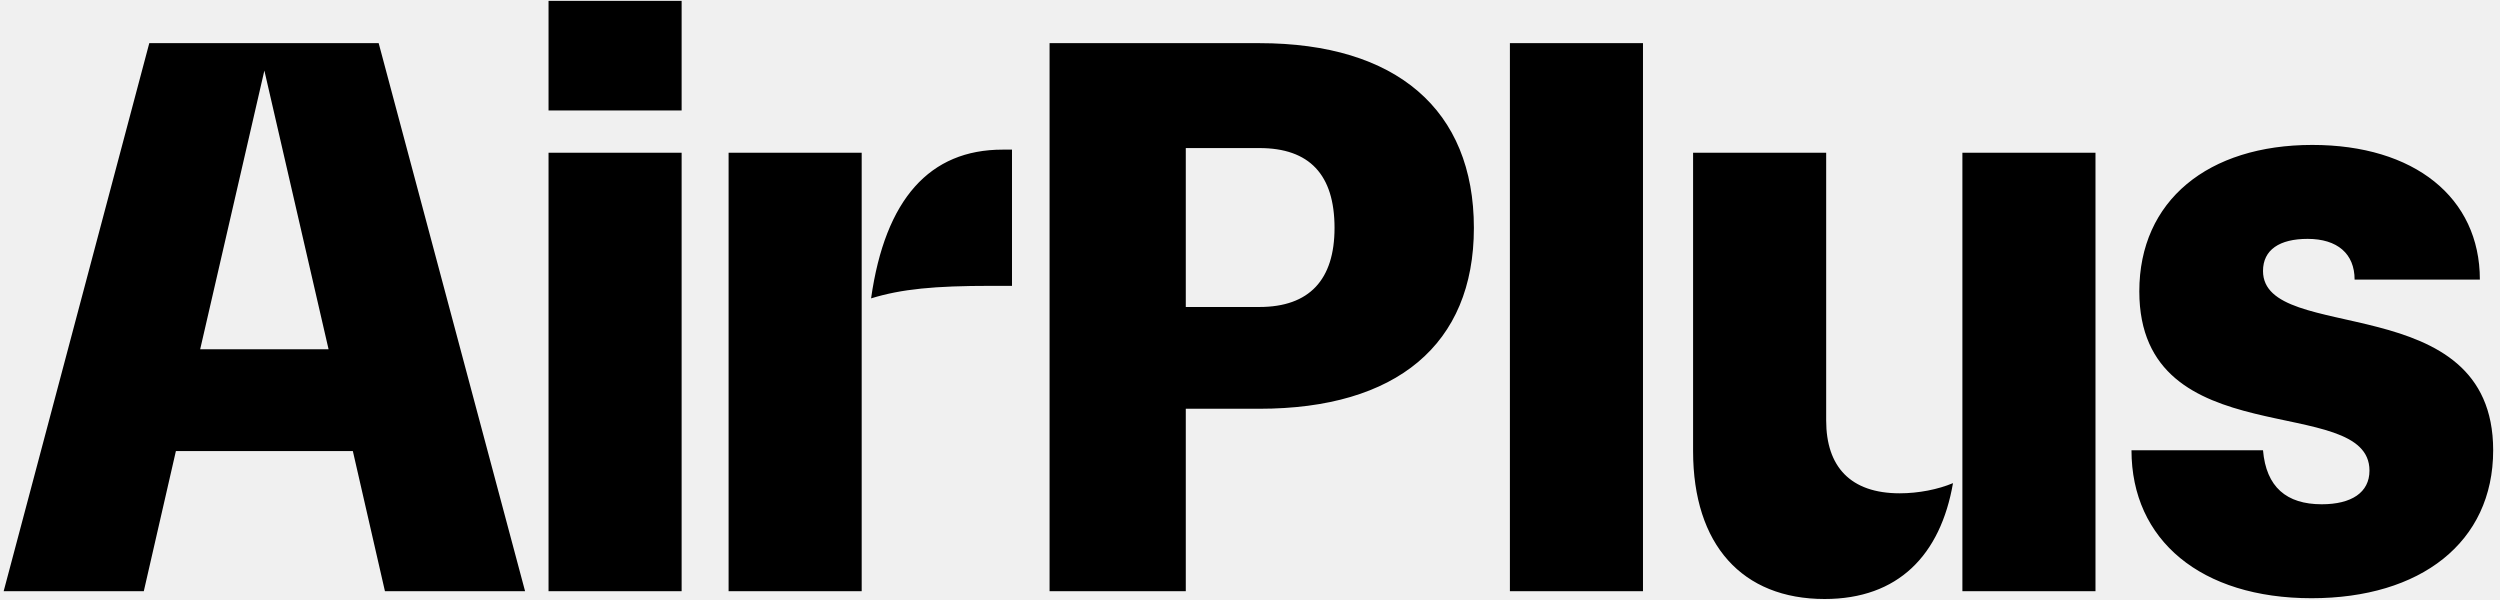
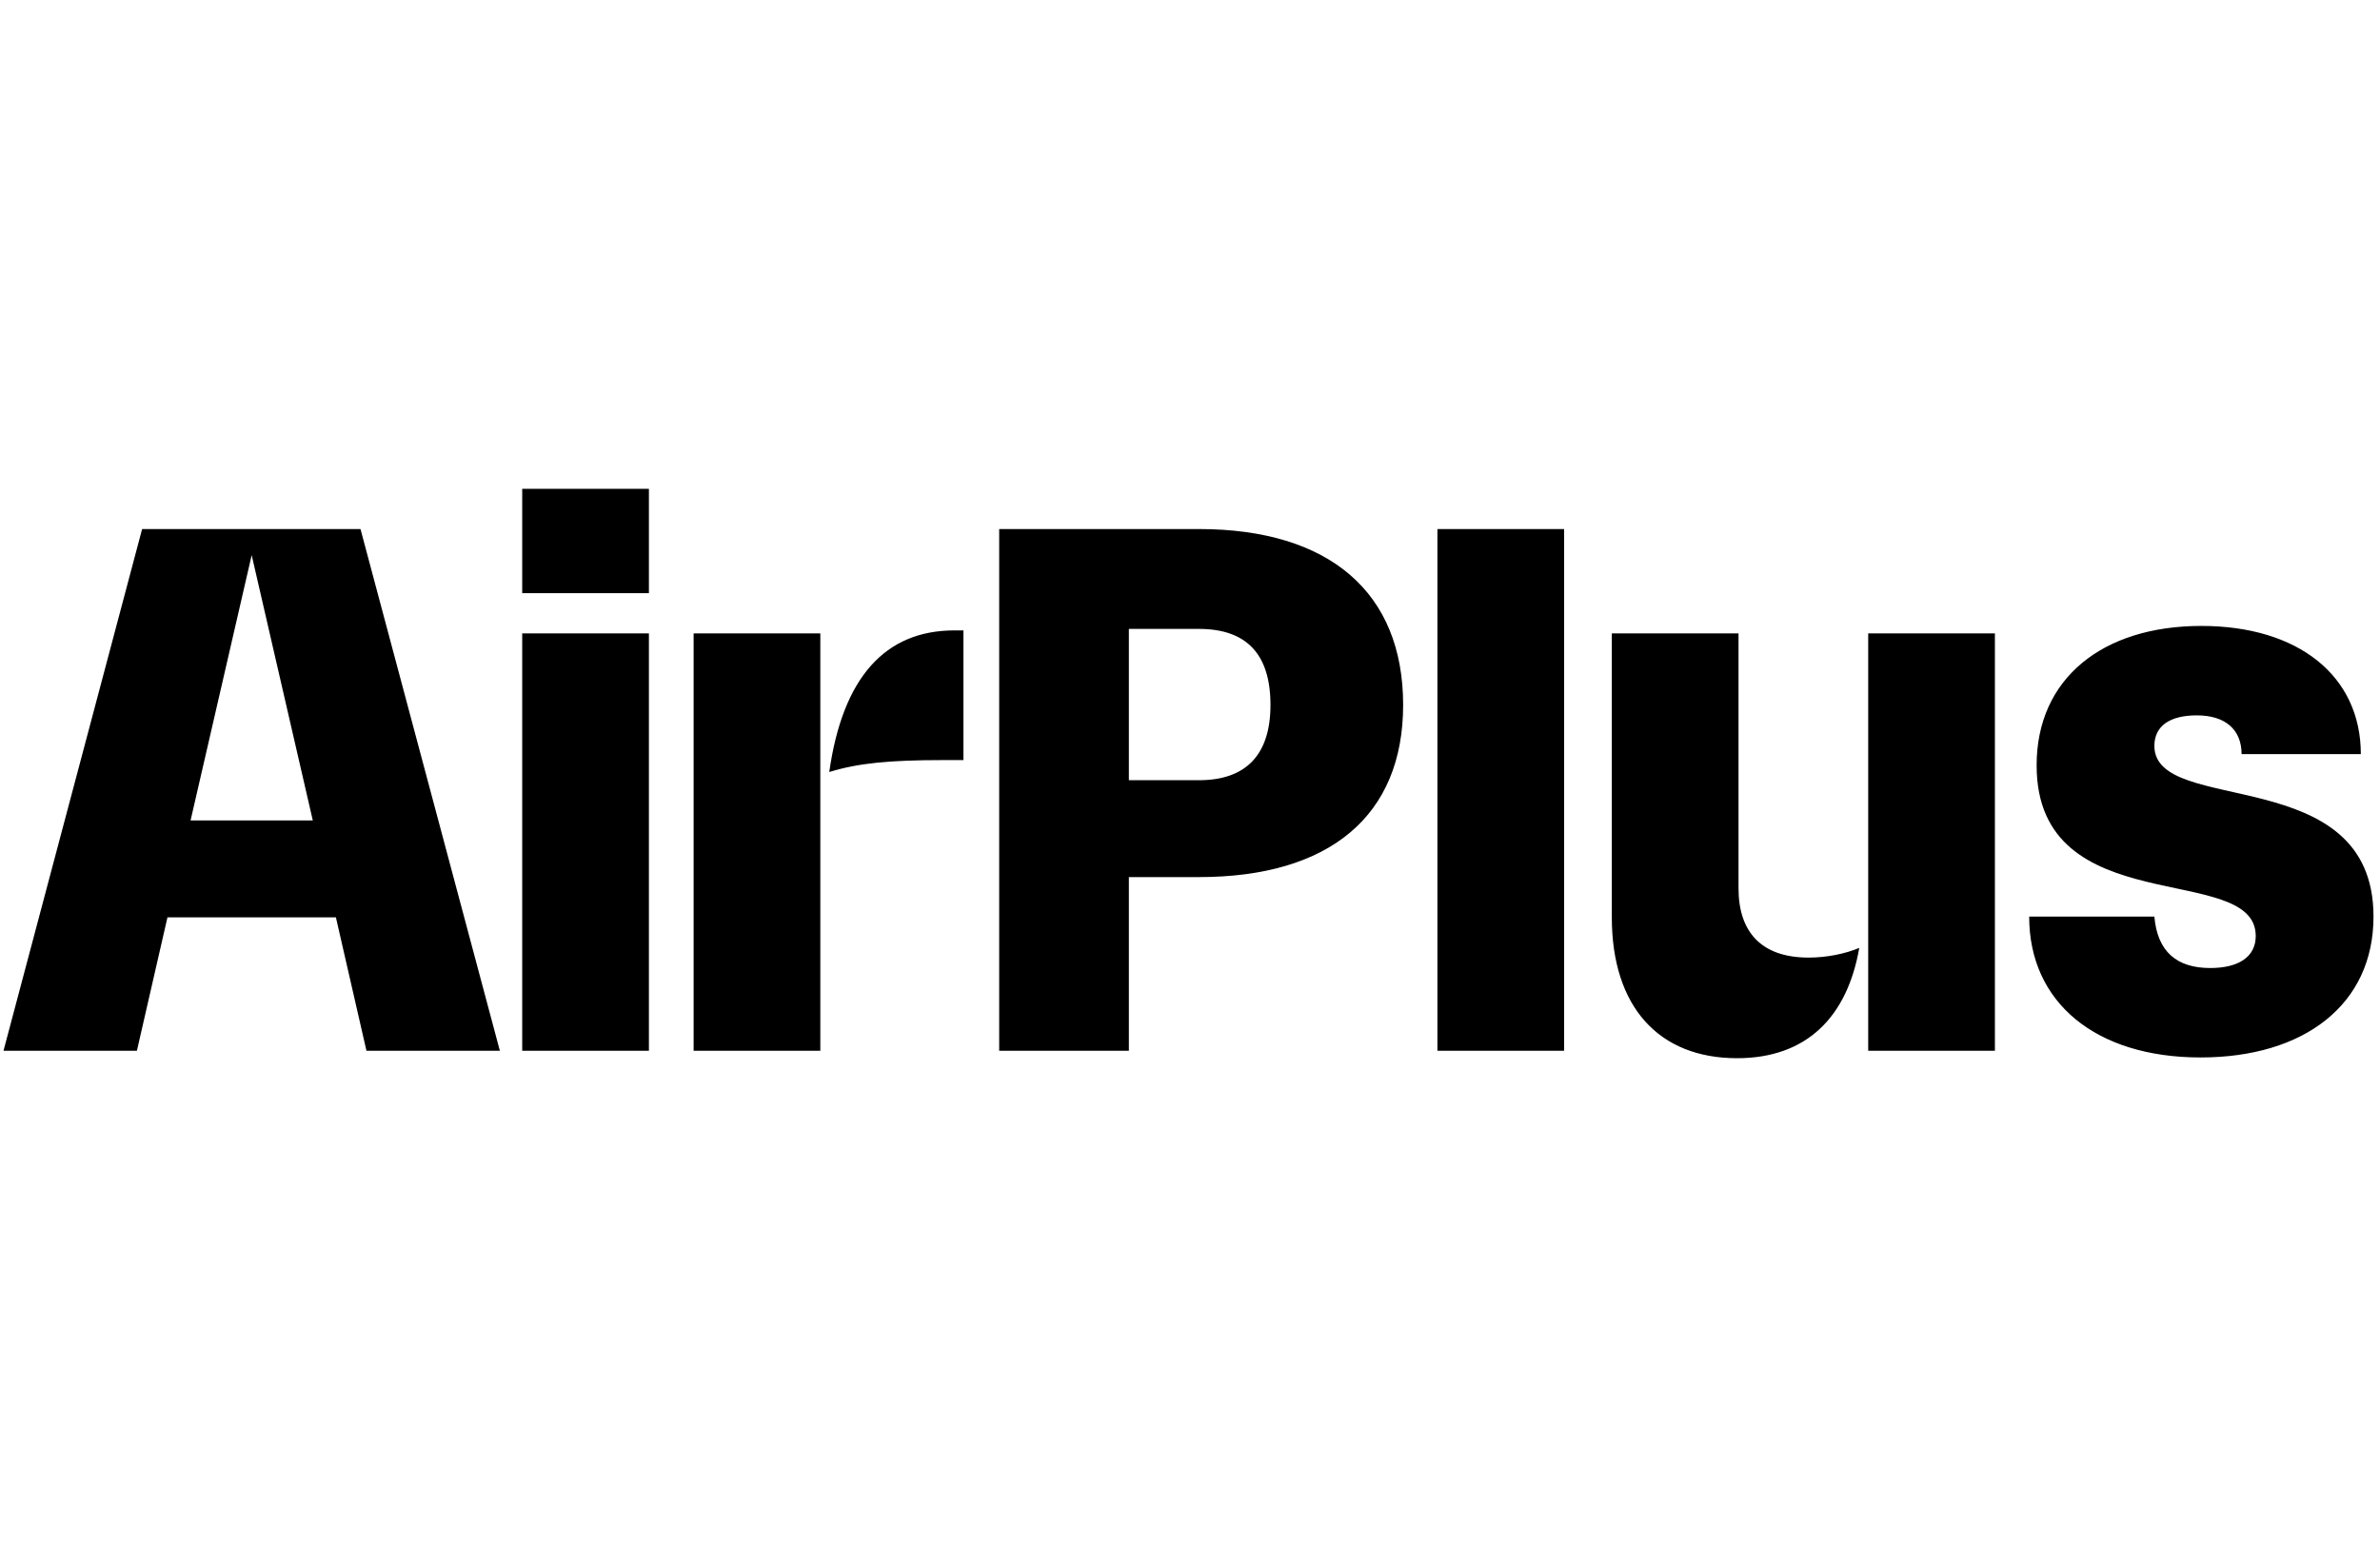
- <svg xmlns="http://www.w3.org/2000/svg" viewBox="0 0 1667 400">
-   <path d="M99.544,28.777L2.448,394.192h93.442l21.403-93.442h117.977l21.403,93.442h93.442L252.496,28.777H99.544ZM133.476,232.887l42.806-185.839,42.806,185.839h-85.611ZM365.766.588h88.743v73.083h-88.743V.588ZM365.766,101.86h88.743v292.331h-88.743V101.86ZM485.829,101.86h88.743v292.331h-88.743V101.86ZM839.753,28.777h-139.9v365.414h90.831v-121.631h49.07c91.354,0,143.034-42.806,143.034-120.587,0-78.825-51.68-123.197-143.034-123.197ZM839.753,204.698h-49.07v-105.97h49.07c33.409,0,50.114,17.749,50.114,53.246,0,34.453-16.705,52.724-50.114,52.724ZM1006.799,28.777h88.743v365.414h-88.743V28.777ZM1308.525,101.86h88.743v292.331h-88.743V101.86ZM1662.448,300.228c0,61.598-48.548,98.662-121.109,98.662-73.605,0-120.065-38.63-120.065-98.662h87.699c2.088,24.535,15.661,36.019,39.151,36.019,19.837,0,31.843-7.83,31.843-22.447,0-52.724-153.474-8.874-153.474-119.543,0-60.554,45.938-97.618,115.367-97.618,67.863,0,111.712,34.975,111.712,89.788h-83.523c0-17.227-11.484-27.145-31.321-27.145-18.793,0-29.755,7.308-29.755,21.403,0,49.592,153.474,10.44,153.474,119.543ZM668.536,99.772h6.264v90.832h-14.095c-37.585,0-59.51,2.088-79.869,8.352,9.396-66.297,39.152-99.184,87.699-99.184ZM1266.763,328.939c12.528,0,25.579-2.61,35.497-6.786-8.352,48.026-36.541,77.259-85.611,77.259-54.812,0-87.699-36.019-87.699-98.662V101.86h88.743v178.531c0,30.799,16.183,48.548,49.07,48.548Z" />
+ <svg xmlns="http://www.w3.org/2000/svg" viewBox="0 0 40 26" width="40" height="26">
+   <rect width="40" height="26" fill="white" />
+   <svg viewBox="0 0 1667 400">
+     <path d="M99.544,28.777L2.448,394.192h93.442l21.403-93.442h117.977l21.403,93.442h93.442L252.496,28.777H99.544ZM133.476,232.887l42.806-185.839,42.806,185.839h-85.611ZM365.766.588h88.743v73.083h-88.743V.588ZM365.766,101.86h88.743v292.331h-88.743V101.86ZM485.829,101.86h88.743v292.331h-88.743V101.86ZM839.753,28.777h-139.9v365.414h90.831v-121.631h49.07c91.354,0,143.034-42.806,143.034-120.587,0-78.825-51.68-123.197-143.034-123.197ZM839.753,204.698h-49.07v-105.97h49.07c33.409,0,50.114,17.749,50.114,53.246,0,34.453-16.705,52.724-50.114,52.724ZM1006.799,28.777h88.743v365.414h-88.743V28.777ZM1308.525,101.86h88.743v292.331h-88.743V101.86ZM1662.448,300.228c0,61.598-48.548,98.662-121.109,98.662-73.605,0-120.065-38.63-120.065-98.662h87.699c2.088,24.535,15.661,36.019,39.151,36.019,19.837,0,31.843-7.83,31.843-22.447,0-52.724-153.474-8.874-153.474-119.543,0-60.554,45.938-97.618,115.367-97.618,67.863,0,111.712,34.975,111.712,89.788h-83.523c0-17.227-11.484-27.145-31.321-27.145-18.793,0-29.755,7.308-29.755,21.403,0,49.592,153.474,10.44,153.474,119.543ZM668.536,99.772h6.264v90.832h-14.095c-37.585,0-59.51,2.088-79.869,8.352,9.396-66.297,39.152-99.184,87.699-99.184ZM1266.763,328.939c12.528,0,25.579-2.61,35.497-6.786-8.352,48.026-36.541,77.259-85.611,77.259-54.812,0-87.699-36.019-87.699-98.662V101.86h88.743v178.531c0,30.799,16.183,48.548,49.07,48.548Z" />
+   </svg>
</svg>
